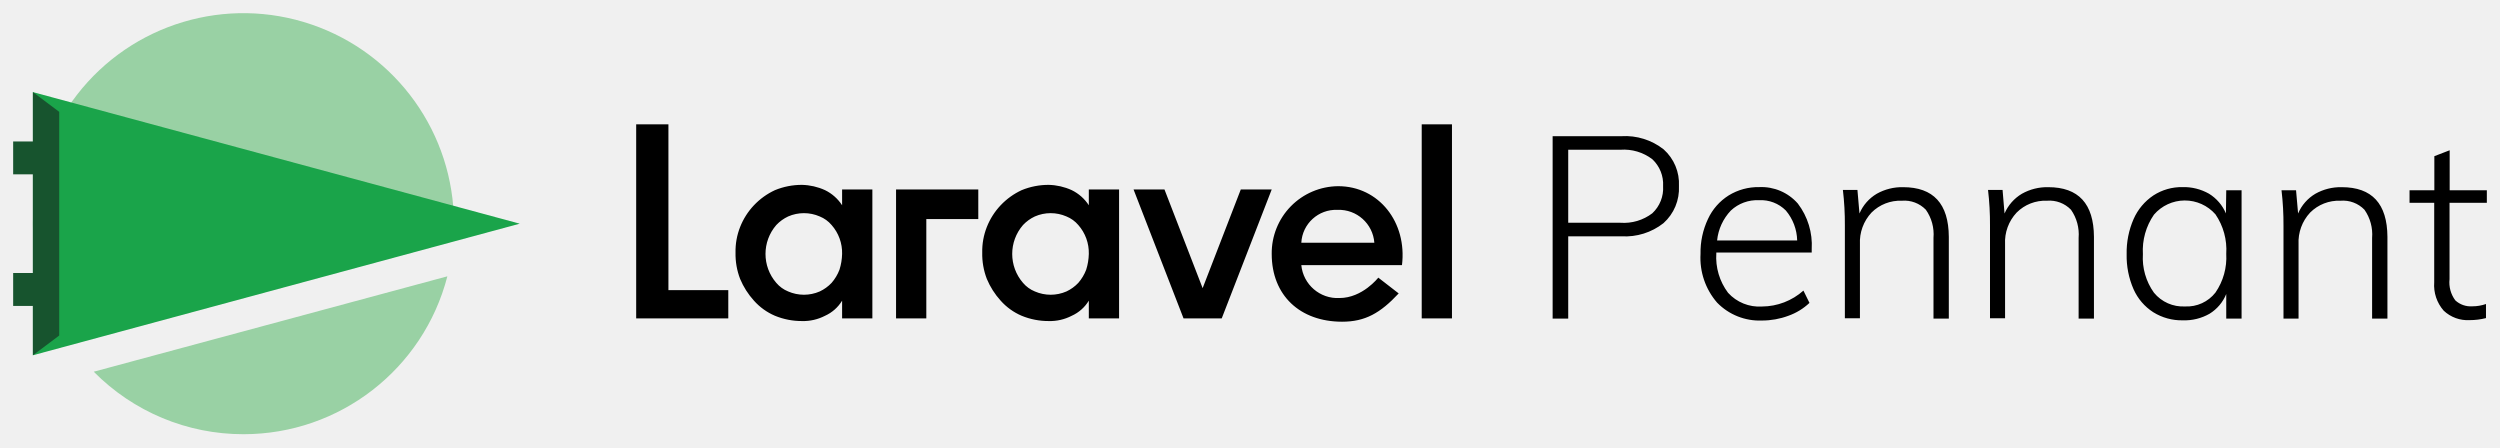
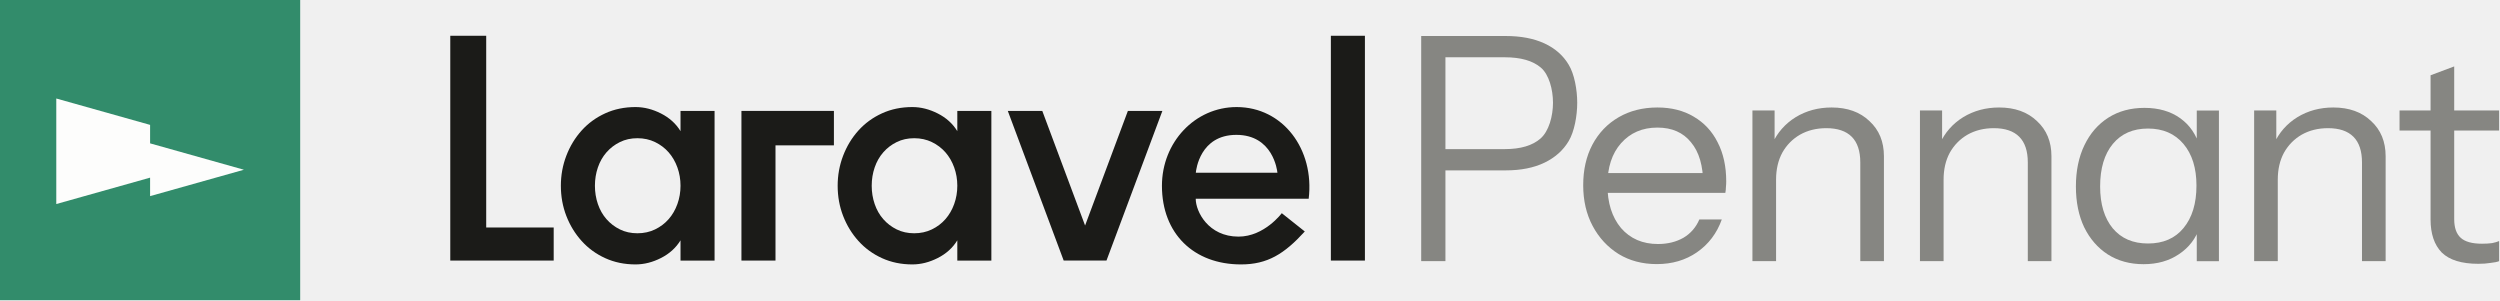
- <svg xmlns="http://www.w3.org/2000/svg" width="380" height="68" viewBox="0 0 380 68">
+ <svg xmlns="http://www.w3.org/2000/svg" width="533" height="64" viewBox="0 0 533 64" fill="none">
  <style>
-        #pennant { fill: #000 } @media (prefers-color-scheme:dark) { #pennant { fill: #fff } }
+         .laravel { fill: #1B1B18 } @media (prefers-color-scheme:dark) { .laravel { fill: #fff } }
+         .pennant { fill: #868682 } @media (prefers-color-scheme:dark) { .pennant { fill: #A1A09A } }
    </style>
-   <path fill="#99d1a4" d="M69,34c0,.58,0,1.15,0,1.72L10.26,51.58A32,32,0,1,1,69,34ZM37,66A32,32,0,0,0,68,42L14.25,56.5A31.92,31.92,0,0,0,37,66Z" />
-   <polygon fill="#1aa44a" points="5 54 5 14 79 34 5 54" />
-   <path fill="#17542e" d="M9,17V51L5,54V46.5H2v-5H5v-15H2v-5H5V14Z" />
-   <path id="pennant" d="M216.1,18.9h4.6V48.4h-4.6Zm-50.6,9.9h4.6V48.4h-4.6V45.7a5.82,5.82,0,0,1-2.6,2.3,7.19,7.19,0,0,1-3.5.8,10.7,10.7,0,0,1-4.1-.8,9,9,0,0,1-3.2-2.3,11.55,11.55,0,0,1-2.1-3.3,10.52,10.52,0,0,1-.7-4,10,10,0,0,1,.7-3.9,10.32,10.32,0,0,1,2.1-3.3,10.45,10.45,0,0,1,3.2-2.3,10.7,10.7,0,0,1,4.1-.8,8.9,8.9,0,0,1,3.5.8,6.48,6.48,0,0,1,2.6,2.3Zm0,9.8a6.39,6.39,0,0,0-1.6-4.4,4.63,4.63,0,0,0-1.8-1.3,6,6,0,0,0-4.8,0,5.94,5.94,0,0,0-1.8,1.3,6.71,6.71,0,0,0,0,8.8,4.63,4.63,0,0,0,1.8,1.3,6,6,0,0,0,4.8,0,5.94,5.94,0,0,0,1.8-1.3,6.66,6.66,0,0,0,1.2-2A8.6,8.6,0,0,0,165.5,38.6Zm23.1-9.8-5.8,15-5.8-15h-4.7l7.6,19.6h5.8l7.6-19.6Zm24.5,11.5H197.8a5.54,5.54,0,0,0,5.8,5c3.5,0,5.9-3.1,5.9-3.1l3.1,2.4c-2.8,3-5.1,4.3-8.6,4.3-6.4,0-10.7-4-10.7-10.3a10.18,10.18,0,0,1,10.1-10.3C209.6,28.3,213.9,33.8,213.1,40.3Zm-4.2-3.4a5.4,5.4,0,0,0-5.6-5,5.28,5.28,0,0,0-5.5,5Zm-107.3-18H96.7V48.4h14V44.1h-9.1Zm34.6,29.5h4.6V33.3h7.9V28.8H136.2ZM128,28.8h4.6V48.4H128V45.7a5.82,5.82,0,0,1-2.6,2.3,7.19,7.19,0,0,1-3.5.8,10.7,10.7,0,0,1-4.1-.8,9,9,0,0,1-3.2-2.3,11.55,11.55,0,0,1-2.1-3.3,10.52,10.52,0,0,1-.7-4,10,10,0,0,1,.7-3.9,10.32,10.32,0,0,1,2.1-3.3,10.45,10.45,0,0,1,3.2-2.3,10.7,10.7,0,0,1,4.1-.8,8.9,8.9,0,0,1,3.5.8,6.48,6.48,0,0,1,2.6,2.3Zm0,9.8a6.39,6.39,0,0,0-1.6-4.4,4.63,4.63,0,0,0-1.8-1.3,6,6,0,0,0-4.8,0,5.94,5.94,0,0,0-1.8,1.3,6.71,6.71,0,0,0,0,8.8,4.63,4.63,0,0,0,1.8,1.3,6,6,0,0,0,4.8,0,5.94,5.94,0,0,0,1.8-1.3,6.66,6.66,0,0,0,1.2-2A8.6,8.6,0,0,0,128,38.6ZM255.2,28.29a7.09,7.09,0,0,1-2.35,5.63,9.43,9.43,0,0,1-6.39,2h-8.09V48.43H236V20.7h10.46a9.44,9.44,0,0,1,6.41,2A7,7,0,0,1,255.2,28.29Zm-2.41,0a5.19,5.19,0,0,0-1.64-4.09,7.15,7.15,0,0,0-4.85-1.44h-7.93v11.1h7.93a7.15,7.15,0,0,0,4.85-1.44A5.2,5.2,0,0,0,252.79,28.29Zm20.48,2.65a10.38,10.38,0,0,1,2.11,6.93v.51h-14.5v.12a9,9,0,0,0,1.78,6,6.4,6.4,0,0,0,5.17,2.09,9.52,9.52,0,0,0,6.29-2.42l.92,1.87A9.08,9.08,0,0,1,271.83,48a11.41,11.41,0,0,1-4,.72A9,9,0,0,1,261,46a10.37,10.37,0,0,1-2.52-7.4,11.88,11.88,0,0,1,1.13-5.31,8.39,8.39,0,0,1,3.14-3.58,8.55,8.55,0,0,1,4.66-1.27A7.34,7.34,0,0,1,273.27,30.94Zm-.1,5.61A7.3,7.3,0,0,0,271.45,32a5.33,5.33,0,0,0-4.08-1.57A5.87,5.87,0,0,0,263.09,32,7.72,7.72,0,0,0,261,36.55Zm16.1-8.1a7.81,7.81,0,0,0-4,1,6.39,6.39,0,0,0-2.63,3l-.31-3.58h-2.21a43.57,43.57,0,0,1,.3,5.41v14.1h2.29V37.13a6.58,6.58,0,0,1,1.76-4.82,6.16,6.16,0,0,1,4.62-1.8,4.54,4.54,0,0,1,3.64,1.37,6.48,6.48,0,0,1,1.16,4.28V48.43h2.33V36Q296.18,28.45,289.27,28.45Zm22.06,0a7.81,7.81,0,0,0-4,1,6.46,6.46,0,0,0-2.64,3l-.3-3.58h-2.21a43.57,43.57,0,0,1,.3,5.41v14.1h2.29V37.13a6.54,6.54,0,0,1,1.76-4.82,6.14,6.14,0,0,1,4.61-1.8,4.54,4.54,0,0,1,3.65,1.37,6.53,6.53,0,0,1,1.16,4.28V48.43h2.33V36Q318.24,28.45,311.33,28.45Zm27.06.47h2.33V48.43h-2.33V44.69a6.31,6.31,0,0,1-2.54,3,7.66,7.66,0,0,1-4.06,1,8.17,8.17,0,0,1-4.49-1.23,8,8,0,0,1-3-3.5,12.59,12.59,0,0,1-1.05-5.32,12.68,12.68,0,0,1,1.06-5.35,8.37,8.37,0,0,1,3-3.58,7.87,7.87,0,0,1,4.45-1.27,7.74,7.74,0,0,1,4,1,6.46,6.46,0,0,1,2.58,3Zm0,9.66a9.52,9.52,0,0,0-1.64-6,6.19,6.19,0,0,0-9.35.05,9.55,9.55,0,0,0-1.68,6,9.09,9.09,0,0,0,1.68,5.86,5.72,5.72,0,0,0,4.73,2.09,5.52,5.52,0,0,0,4.62-2.11A9.42,9.42,0,0,0,338.39,38.58Zm17.55-10.13a7.81,7.81,0,0,0-4,1,6.39,6.39,0,0,0-2.63,3L349,28.92h-2.21a43.57,43.57,0,0,1,.3,5.41v14.1h2.29V37.13a6.58,6.58,0,0,1,1.76-4.82,6.15,6.15,0,0,1,4.61-1.8,4.54,4.54,0,0,1,3.65,1.37,6.53,6.53,0,0,1,1.16,4.28V48.43h2.33V36Q362.85,28.45,355.94,28.45ZM378,30.83V28.92h-5.65V22.84l-2.33.9v5.18h-3.77v1.91H370V42.9a5.87,5.87,0,0,0,1.44,4.32,5.3,5.3,0,0,0,3.94,1.44,10,10,0,0,0,2.49-.31V46.21a6.29,6.29,0,0,1-2.07.35,3.47,3.47,0,0,1-2.59-.9,4.56,4.56,0,0,1-.88-3.23V30.83Z" />
+   <rect width="64" height="64" fill="#328C6B" />
+   <path fill-rule="evenodd" clip-rule="evenodd" d="M32 30.563V26.625L12 21V43.5L32 37.875V41.813L52 36.188L32 30.563Z" fill="#FDFDFC" />
+   <path class="laravel" d="M103.659 7.625H96V55.553H118.046V48.501H103.659V7.625Z" />
+   <path class="laravel" d="M145.087 27.96C144.109 26.363 142.722 25.108 140.924 24.195C139.126 23.282 137.316 22.825 135.496 22.825C133.141 22.825 130.988 23.27 129.035 24.16C127.08 25.05 125.404 26.272 124.006 27.823C122.607 29.376 121.519 31.168 120.742 33.198C119.964 35.23 119.576 37.364 119.576 39.6C119.576 41.883 119.964 44.028 120.742 46.036C121.519 48.045 122.607 49.826 124.006 51.377C125.404 52.929 127.08 54.15 129.035 55.04C130.988 55.93 133.141 56.375 135.496 56.375C137.316 56.375 139.126 55.918 140.924 55.006C142.722 54.094 144.11 52.838 145.087 51.24V55.554H152.346V23.647H145.087V27.96ZM144.421 43.503C143.977 44.736 143.355 45.808 142.556 46.721C141.756 47.634 140.791 48.364 139.659 48.912C138.526 49.46 137.271 49.733 135.895 49.733C134.518 49.733 133.275 49.46 132.165 48.912C131.054 48.364 130.1 47.634 129.301 46.721C128.502 45.808 127.891 44.736 127.469 43.503C127.047 42.27 126.837 40.969 126.837 39.6C126.837 38.231 127.047 36.93 127.469 35.697C127.89 34.465 128.502 33.393 129.301 32.48C130.1 31.567 131.055 30.836 132.165 30.289C133.275 29.741 134.518 29.467 135.895 29.467C137.271 29.467 138.526 29.741 139.659 30.289C140.791 30.837 141.756 31.567 142.556 32.48C143.355 33.393 143.977 34.465 144.421 35.697C144.864 36.93 145.087 38.231 145.087 39.6C145.087 40.969 144.864 42.27 144.421 43.503Z" />
+   <path class="laravel" d="M204.099 27.96C203.121 26.363 201.734 25.108 199.936 24.195C198.138 23.282 196.328 22.825 194.508 22.825C192.153 22.825 190.001 23.27 188.047 24.16C186.093 25.05 184.417 26.272 183.018 27.823C181.619 29.376 180.531 31.168 179.754 33.198C178.977 35.23 178.589 37.364 178.589 39.6C178.589 41.883 178.977 44.028 179.754 46.036C180.531 48.045 181.619 49.826 183.018 51.377C184.417 52.929 186.092 54.15 188.047 55.04C190 55.93 192.153 56.375 194.508 56.375C196.328 56.375 198.138 55.918 199.936 55.006C201.734 54.094 203.122 52.838 204.099 51.24V55.554H211.359V23.647H204.099V27.96ZM203.433 43.503C202.988 44.736 202.367 45.808 201.568 46.721C200.768 47.634 199.803 48.364 198.67 48.912C197.538 49.46 196.283 49.733 194.907 49.733C193.53 49.733 192.286 49.46 191.177 48.912C190.066 48.364 189.112 47.634 188.313 46.721C187.513 45.808 186.903 44.736 186.481 43.503C186.058 42.27 185.849 40.969 185.849 39.6C185.849 38.231 186.058 36.93 186.481 35.697C186.902 34.465 187.513 33.393 188.313 32.48C189.112 31.567 190.067 30.836 191.177 30.289C192.286 29.741 193.53 29.467 194.907 29.467C196.283 29.467 197.538 29.741 198.67 30.289C199.803 30.837 200.768 31.567 201.568 32.48C202.367 33.393 202.988 34.465 203.433 35.697C203.876 36.93 204.099 38.231 204.099 39.6C204.099 40.969 203.876 42.27 203.433 43.503Z" />
+   <path class="laravel" d="M291 7.625H283.741V55.553H291V7.625Z" />
+   <path class="laravel" d="M158.075 55.553H165.335V30.99H177.79V23.647H158.075V55.553Z" />
+   <path class="laravel" d="M240.465 23.647L231.34 48.08L222.216 23.647H214.862L226.778 55.553H235.902L247.818 23.647H240.465Z" />
+   <path class="laravel" d="M263.652 22.826C254.762 22.826 247.725 30.337 247.725 39.601C247.725 49.842 254.536 56.375 264.582 56.375C270.205 56.375 273.795 54.165 278.181 49.351L273.276 45.45C273.273 45.454 269.574 50.447 264.051 50.447C257.631 50.447 254.928 45.126 254.928 42.373H279.013C280.278 31.833 273.537 22.826 263.652 22.826ZM254.947 36.828C255.003 36.214 255.839 28.754 263.594 28.754C271.349 28.754 272.291 36.213 272.345 36.828H254.947Z" />
+   <path class="pennant" d="M528.403 56.243C524.833 56.243 522.229 55.445 520.591 53.849C518.995 52.211 518.197 49.859 518.197 46.793V16.049L523.237 14.159V46.73C523.237 48.536 523.699 49.859 524.623 50.699C525.547 51.539 527.059 51.959 529.159 51.959C529.999 51.959 530.713 51.917 531.301 51.833C531.931 51.707 532.435 51.56 532.813 51.392V55.676C532.393 55.844 531.784 55.97 530.986 56.054C530.23 56.18 529.369 56.243 528.403 56.243ZM511.582 27.83V23.546H532.813V27.83H511.582Z" />
+   <path class="pennant" d="M480.582 55.676V23.547H485.307V31.107H485.622V55.676H480.582ZM503.577 55.676V34.635C503.577 32.199 502.968 30.372 501.75 29.154C500.532 27.936 498.726 27.326 496.332 27.326C494.232 27.326 492.363 27.788 490.725 28.712C489.129 29.637 487.869 30.918 486.945 32.556C486.063 34.194 485.622 36.105 485.622 38.288L484.803 30.666C485.895 28.271 487.554 26.381 489.78 24.995C492.048 23.61 494.61 22.916 497.466 22.916C500.826 22.916 503.514 23.883 505.53 25.814C507.588 27.704 508.617 30.203 508.617 33.312V55.676H503.577Z" />
+   <path class="pennant" d="M409.333 55.676V23.547H414.058V31.107H414.373V55.676H409.333ZM432.328 55.676V34.635C432.328 32.199 431.719 30.372 430.501 29.154C429.283 27.936 427.477 27.326 425.083 27.326C422.983 27.326 421.114 27.788 419.476 28.712C417.88 29.637 416.62 30.918 415.696 32.556C414.814 34.194 414.373 36.105 414.373 38.288L413.554 30.666C414.646 28.271 416.305 26.381 418.531 24.995C420.799 23.61 423.361 22.916 426.217 22.916C429.577 22.916 432.265 23.883 434.281 25.814C436.339 27.704 437.368 30.203 437.368 33.312V55.676H432.328Z" />
+   <path class="pennant" d="M373.619 55.676V23.547H378.344V31.107H378.659V55.676H373.619ZM396.614 55.676V34.635C396.614 32.199 396.005 30.372 394.787 29.154C393.569 27.936 391.763 27.326 389.369 27.326C387.269 27.326 385.4 27.788 383.762 28.712C382.166 29.637 380.906 30.918 379.982 32.556C379.1 34.194 378.659 36.105 378.659 38.288L377.84 30.666C378.932 28.271 380.591 26.381 382.817 24.995C385.085 23.61 387.647 22.916 390.503 22.916C393.863 22.916 396.551 23.883 398.567 25.814C400.625 27.704 401.654 30.203 401.654 33.312V55.676H396.614Z" />
+   <path class="pennant" d="M353.226 56.306C350.16 56.306 347.451 55.593 345.099 54.164C342.747 52.694 340.899 50.7 339.555 48.179C338.211 45.66 337.539 42.761 337.539 39.486C337.539 36.209 338.19 33.333 339.492 30.855C340.836 28.334 342.705 26.381 345.099 24.995C347.493 23.61 350.244 22.916 353.352 22.916C356.334 22.916 358.917 23.567 361.101 24.869C363.327 26.172 365.028 27.998 366.204 30.351C367.422 32.703 368.031 35.474 368.031 38.666C368.031 39.087 368.01 39.486 367.968 39.864C367.968 40.242 367.926 40.661 367.842 41.123H341.319V36.903H364.755L363.117 39.233C363.117 35.37 362.256 32.408 360.534 30.351C358.854 28.25 356.46 27.201 353.352 27.201C350.16 27.201 347.577 28.314 345.603 30.54C343.671 32.724 342.705 35.684 342.705 39.422C342.705 43.245 343.671 46.31 345.603 48.62C347.577 50.889 350.202 52.023 353.478 52.023C355.536 52.023 357.342 51.581 358.896 50.7C360.45 49.776 361.584 48.474 362.298 46.794H367.086C366.036 49.733 364.272 52.065 361.794 53.786C359.358 55.467 356.502 56.306 353.226 56.306Z" />
+   <path class="pennant" d="M303 55.676V7.677H321.018C324.252 7.677 327.003 8.202 329.271 9.252C331.539 10.302 333.261 11.813 334.437 13.787C335.655 15.761 336.264 19.134 336.264 21.907C336.264 24.678 335.655 28.073 334.437 30.088C333.261 32.062 331.539 33.596 329.271 34.688C327.003 35.779 324.252 36.325 321.018 36.325H306.78V31.79H320.829C324.189 31.79 326.73 31.034 328.452 29.521C330.216 27.968 331.098 24.762 331.098 21.907C331.098 19.05 330.237 15.887 328.515 14.418C326.793 12.947 324.231 12.213 320.829 12.213H308.166V55.676H303Z" />
+   <path class="pennant" d="M457.009 56.324C454.111 56.324 451.57 55.631 449.386 54.245C447.244 52.859 445.564 50.927 444.346 48.449C443.17 45.971 442.582 43.073 442.582 39.755C442.582 36.395 443.191 33.455 444.409 30.935C445.627 28.415 447.328 26.462 449.512 25.076C451.696 23.69 454.258 22.997 457.198 22.997C460.222 22.997 462.763 23.732 464.821 25.202C466.879 26.672 468.286 28.751 469.042 31.439L468.349 31.565V23.564H473.074V55.694H468.349V48.197L468.979 48.386C468.181 50.822 466.711 52.754 464.569 54.182C462.469 55.61 459.949 56.324 457.009 56.324ZM457.954 51.914C461.188 51.914 463.708 50.822 465.514 48.638C467.362 46.412 468.286 43.388 468.286 39.566C468.286 35.828 467.362 32.867 465.514 30.683C463.666 28.499 461.146 27.407 457.954 27.407C454.762 27.407 452.263 28.499 450.457 30.683C448.651 32.867 447.748 35.891 447.748 39.755C447.748 43.535 448.651 46.517 450.457 48.701C452.263 50.843 454.762 51.914 457.954 51.914Z" />
</svg>
